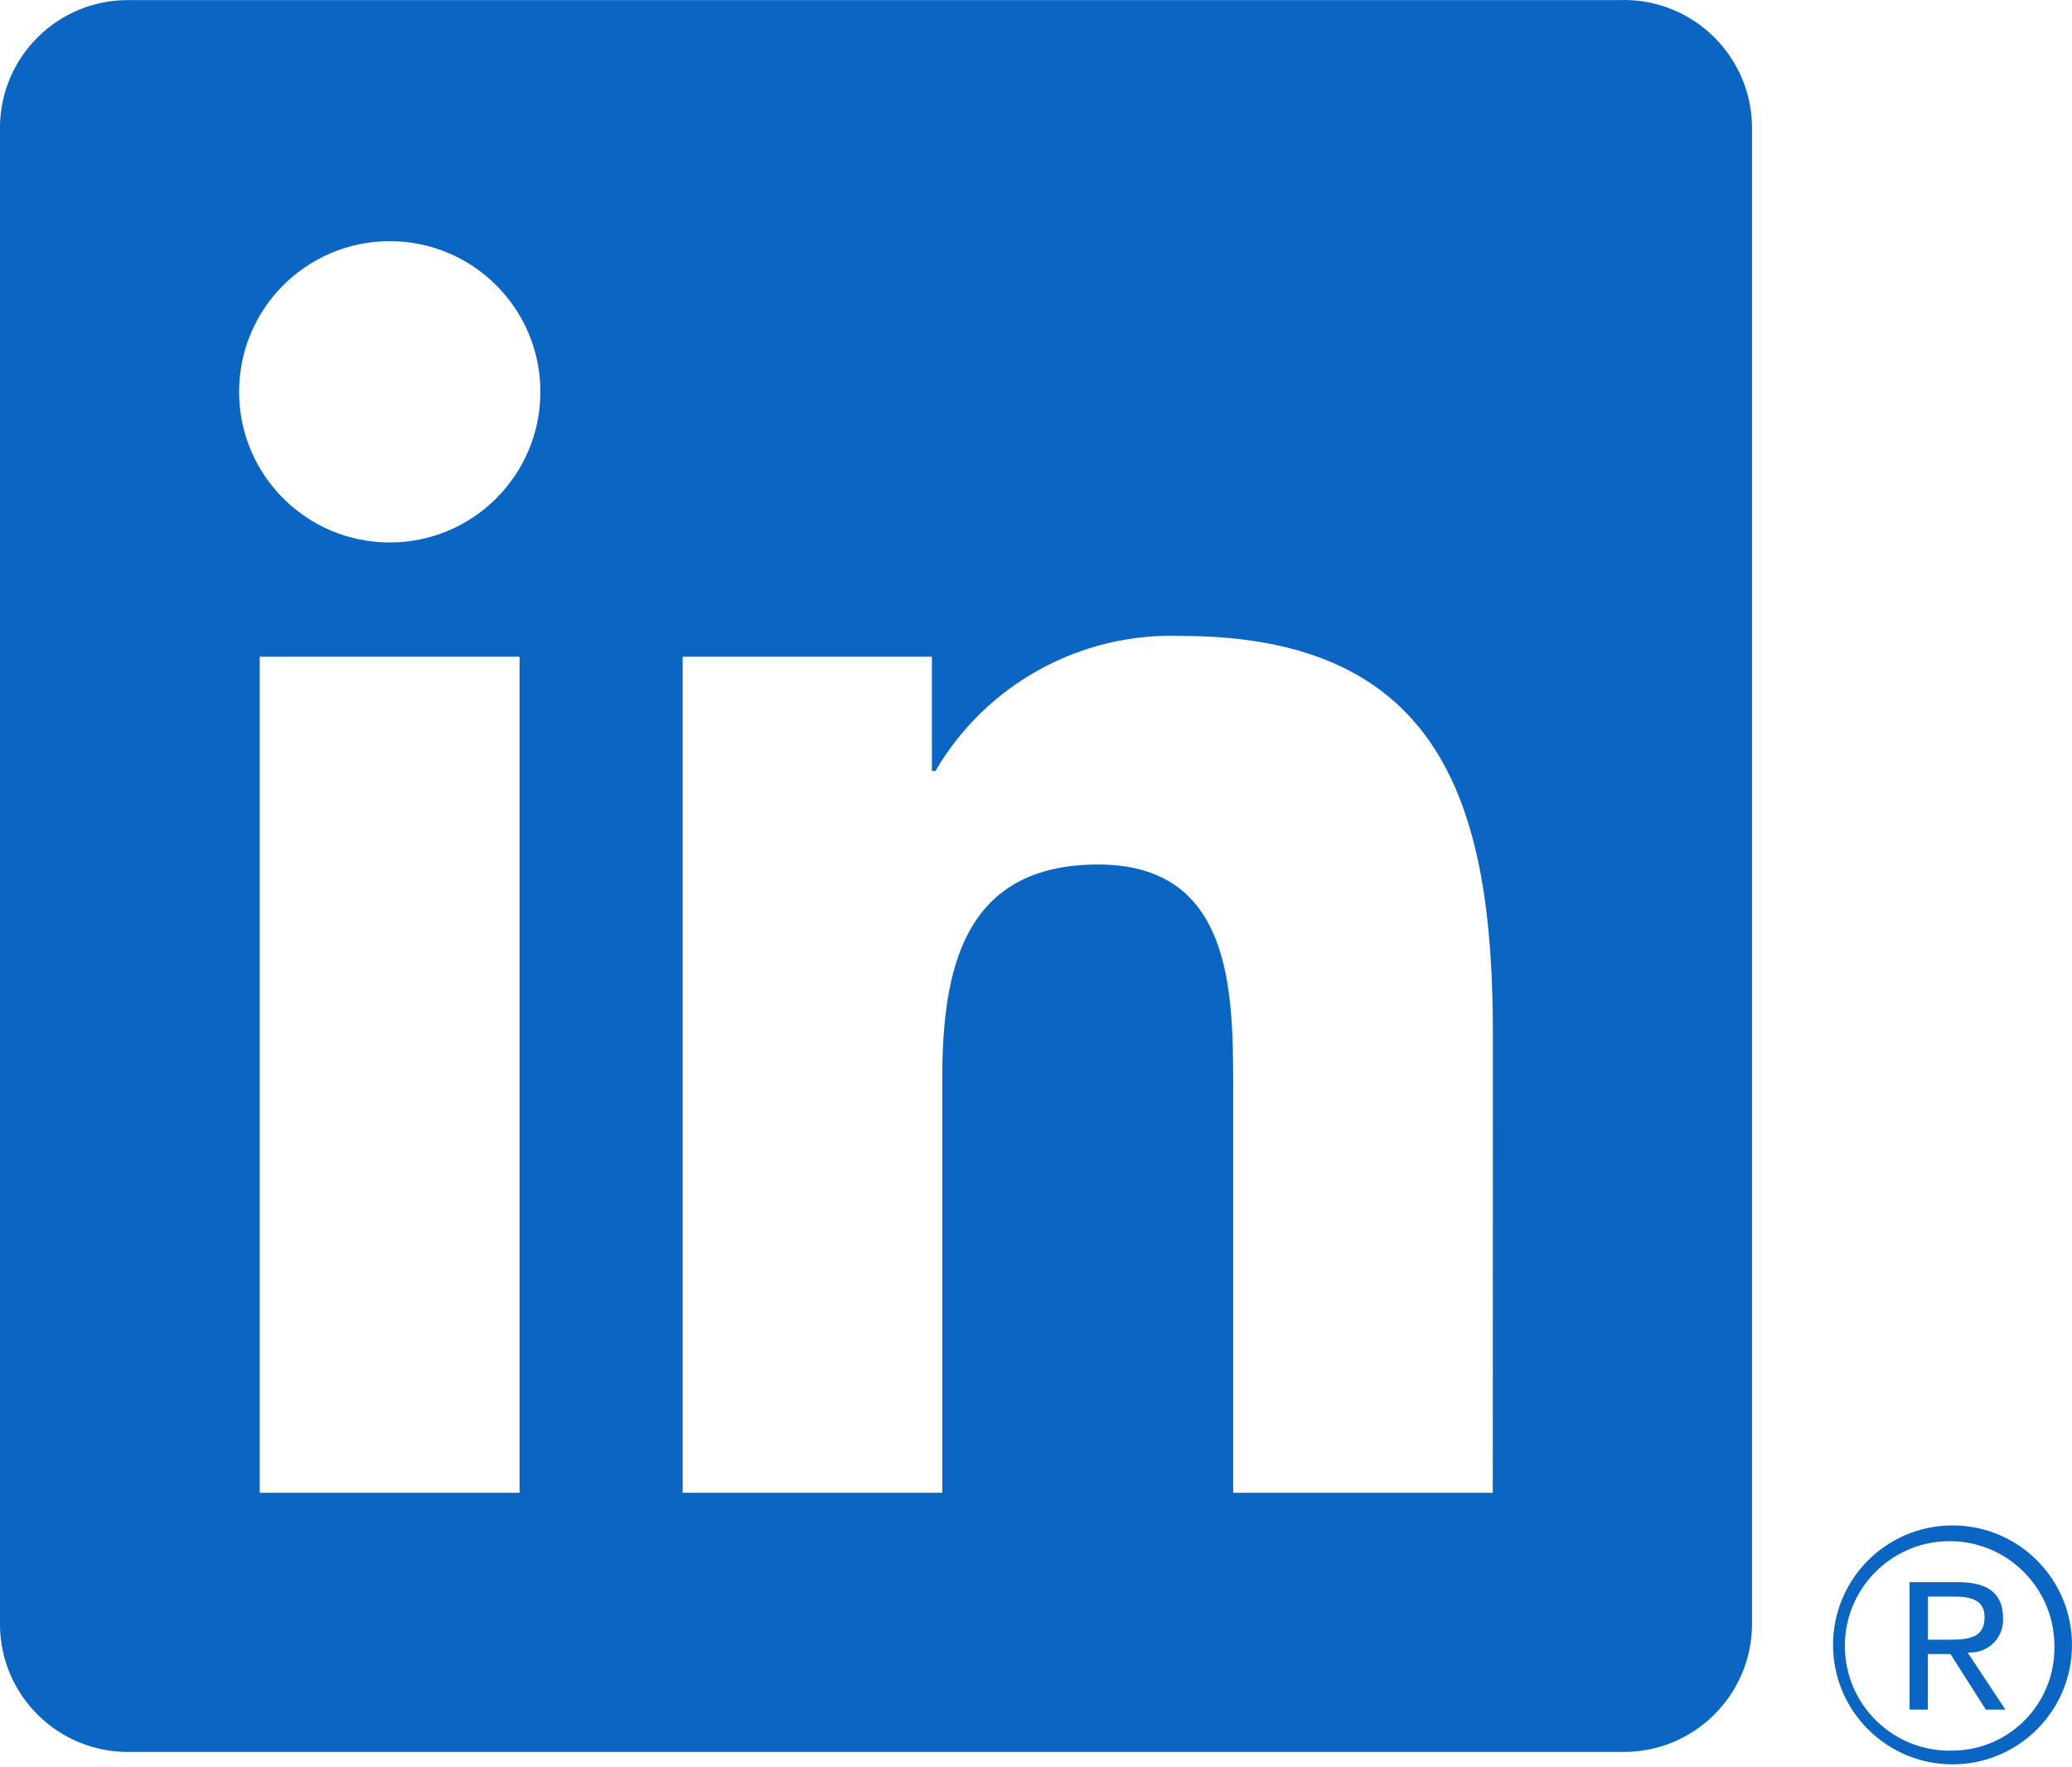
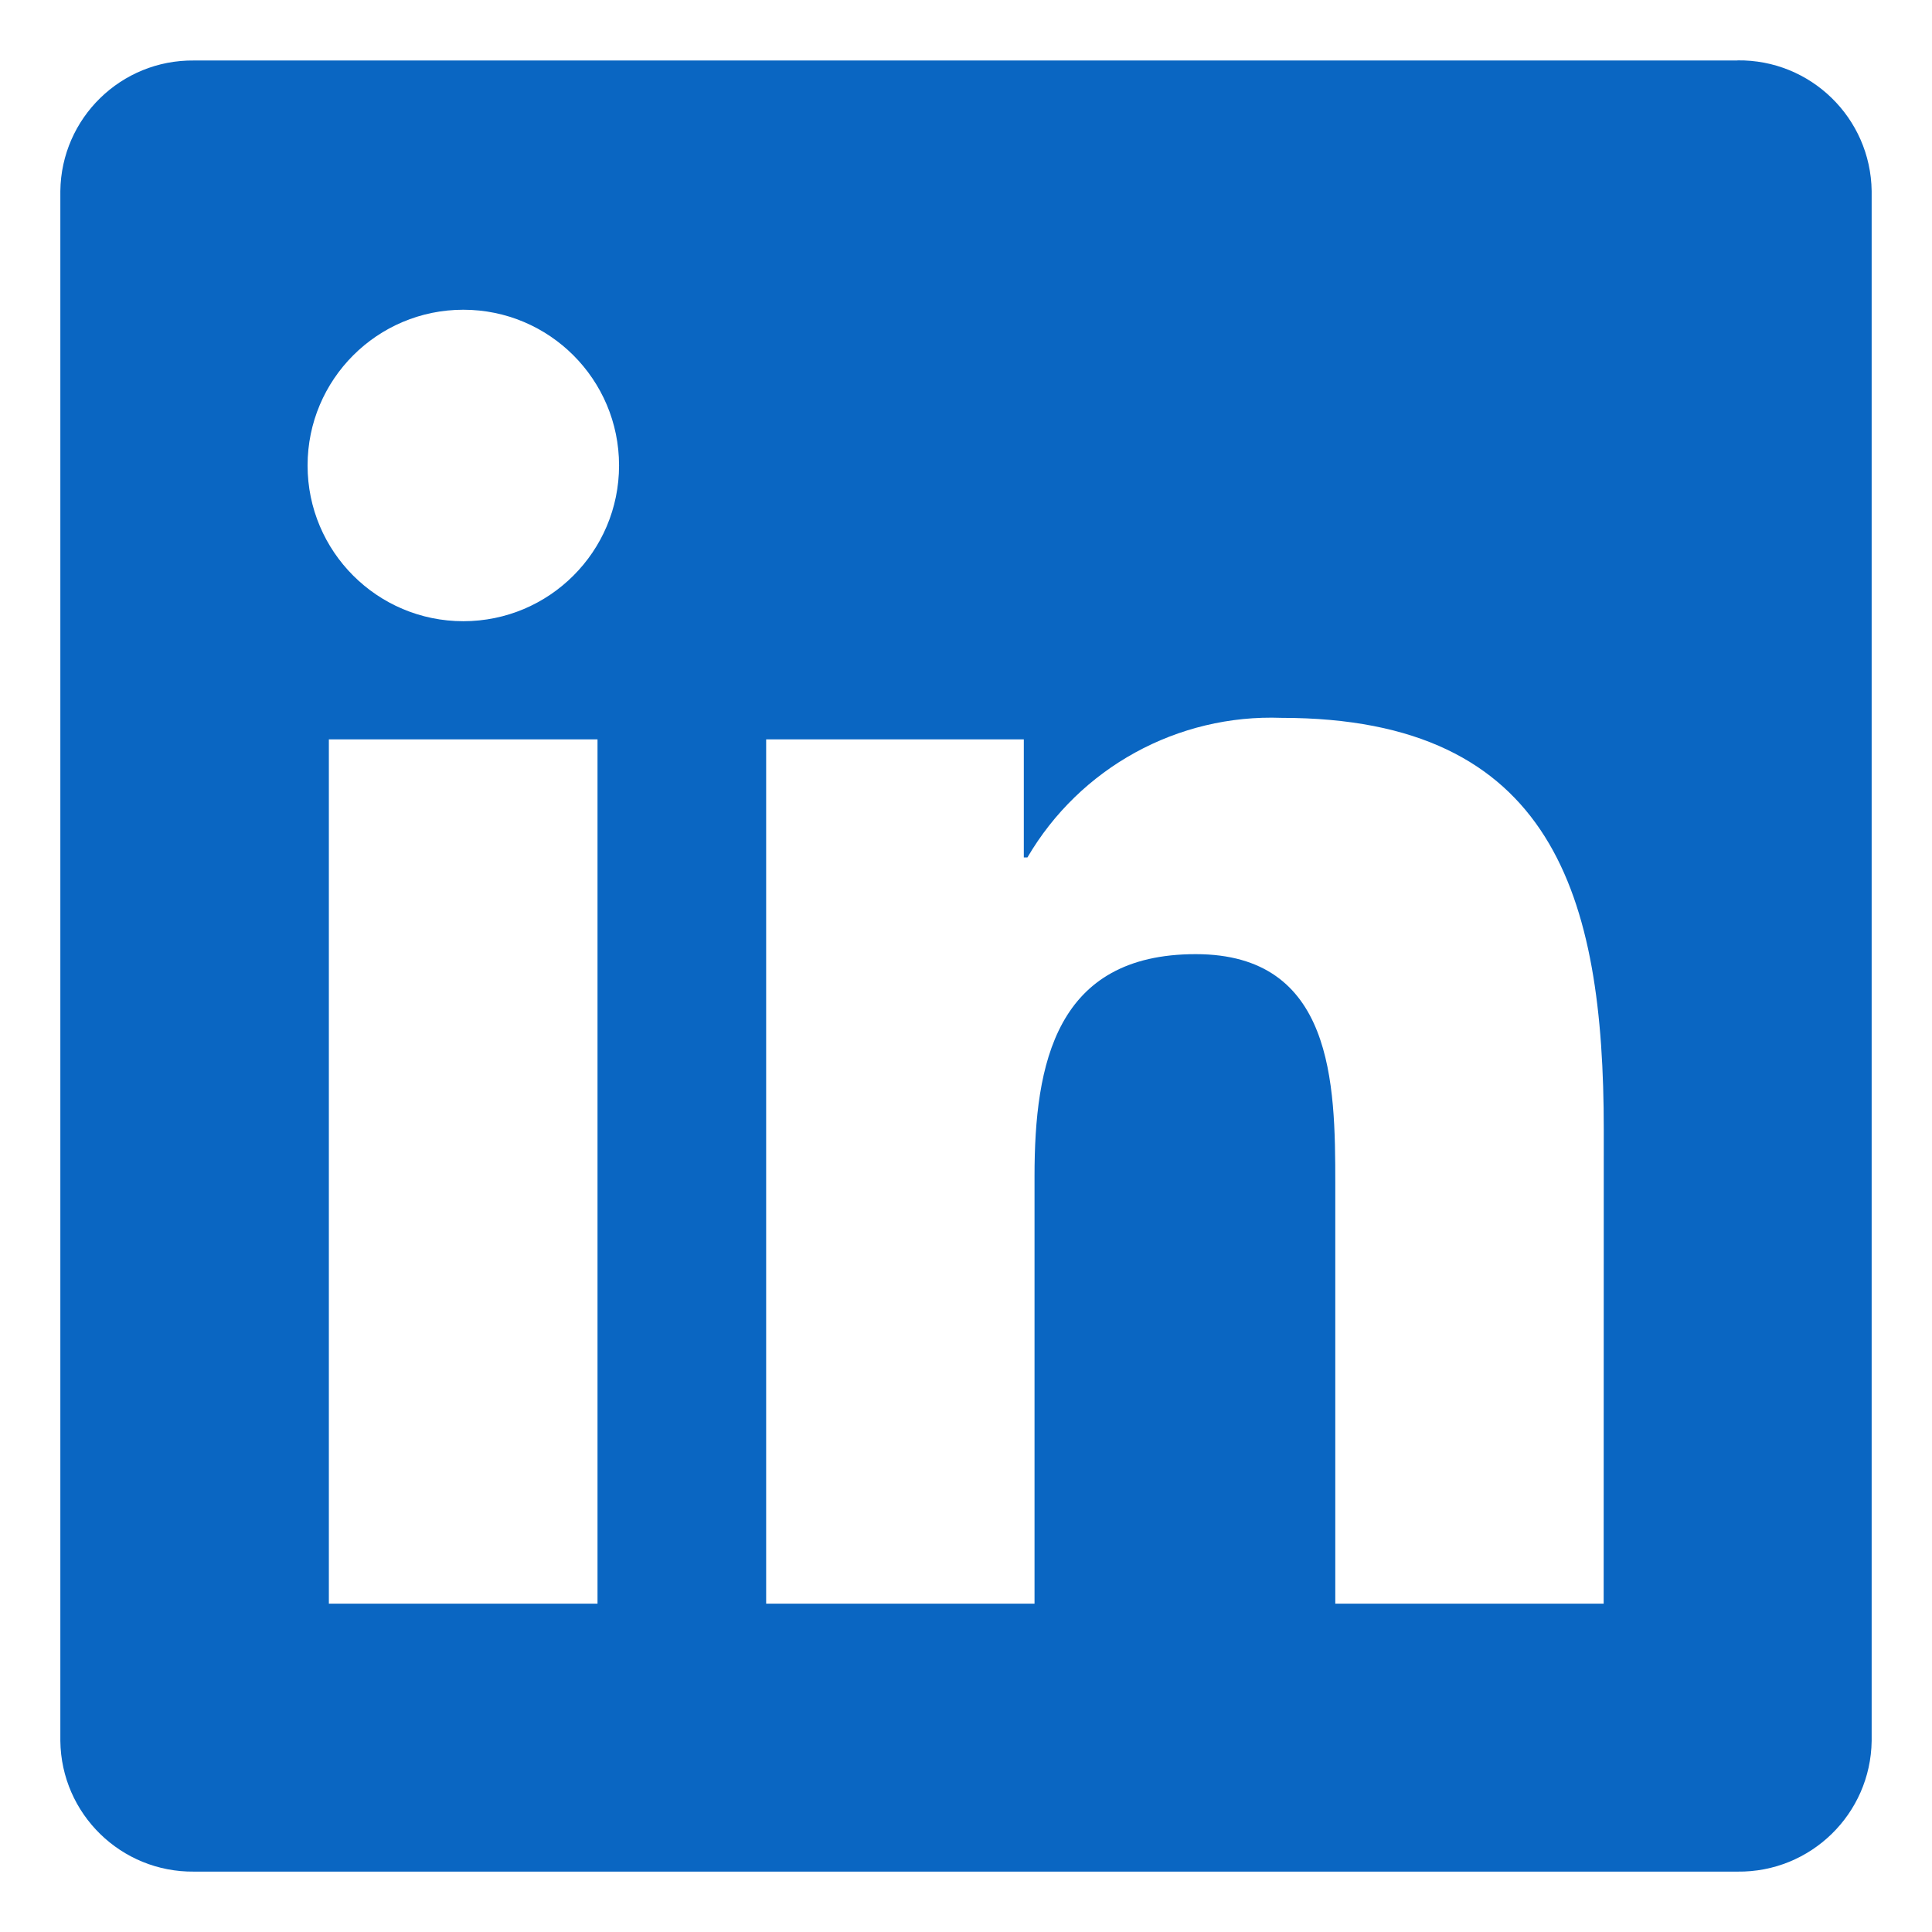
- <svg xmlns="http://www.w3.org/2000/svg" id="Group_1282" data-name="Group 1282" width="76.624" height="65.326" viewBox="0 0 76.624 65.326">
-   <path id="Path_2525" data-name="Path 2525" d="M1165,274.515a1.2,1.2,0,0,0,1.21-1.269c0-.9-.543-1.33-1.657-1.33h-1.8v4.712h.677v-2.054h.832l.019.025,1.291,2.029h.724l-1.389-2.1Zm-.783-.472h-.785V272.45h.995c.514,0,1.1.084,1.1.757,0,.774-.593.836-1.314.836" transform="translate(-1092.136 -213.406)" fill="#0a66c2">
-  </path>
-   <path id="Path_2520" data-name="Path 2520" d="M958.98,112.559h-9.6V97.525c0-3.585-.064-8.2-4.993-8.2-5,0-5.765,3.906-5.765,7.939v15.294h-9.6V81.642h9.216v4.225h.129a10.1,10.1,0,0,1,9.093-4.994c9.73,0,11.524,6.4,11.524,14.726ZM918.19,77.416a5.571,5.571,0,1,1,5.57-5.572,5.571,5.571,0,0,1-5.57,5.572m4.8,35.143h-9.61V81.642h9.61Zm40.776-55.2h-55.21a4.728,4.728,0,0,0-4.781,4.67v55.439a4.731,4.731,0,0,0,4.781,4.675h55.21a4.741,4.741,0,0,0,4.8-4.675V62.025a4.738,4.738,0,0,0-4.8-4.67" transform="translate(-903.776 -57.355)" fill="#0a66c2">
-  </path>
-   <path id="Path_2526" data-name="Path 2526" d="M1156.525,264.22a4.418,4.418,0,1,0,.085,0h-.085m0,8.33a3.874,3.874,0,1,1,3.809-3.938c0,.022,0,.043,0,.065a3.791,3.791,0,0,1-3.708,3.871h-.1" transform="translate(-1084.362 -207.809)" fill="#0a66c2">
-  </path>
+ <svg xmlns="http://www.w3.org/2000/svg" id="Group_1282" data-name="Group 1282" width="128" height="128" viewBox="0 0 128 128" version="1.1">
+   <defs id="defs1" />
+   <path id="Path_2520" data-name="Path 2520" d="M 106.247,106.248 H 88.466 V 78.403 c 0,-6.64 -0.119,-15.188 -9.248,-15.188 -9.261,0 -10.678,7.235 -10.678,14.704 V 106.246 H 50.76 V 48.984 h 17.07 v 7.825 h 0.239 A 18.707,18.707 0 0 1 84.91,47.56 c 18.022,0 21.344,11.854 21.344,27.275 z M 30.697,41.157 A 10.318,10.318 0 1 1 41.014,30.837 10.318,10.318 0 0 1 30.697,41.157 M 39.587,106.248 H 21.788 V 48.984 H 39.587 Z M 115.112,4.008 H 12.853 A 8.757,8.757 0 0 0 3.998,12.658 V 115.34 a 8.763,8.763 0 0 0 8.855,8.659 H 115.112 a 8.781,8.781 0 0 0 8.89,-8.659 V 12.65 a 8.776,8.776 0 0 0 -8.89,-8.65" fill="#0a66c2" style="stroke-width:1" />
</svg>
